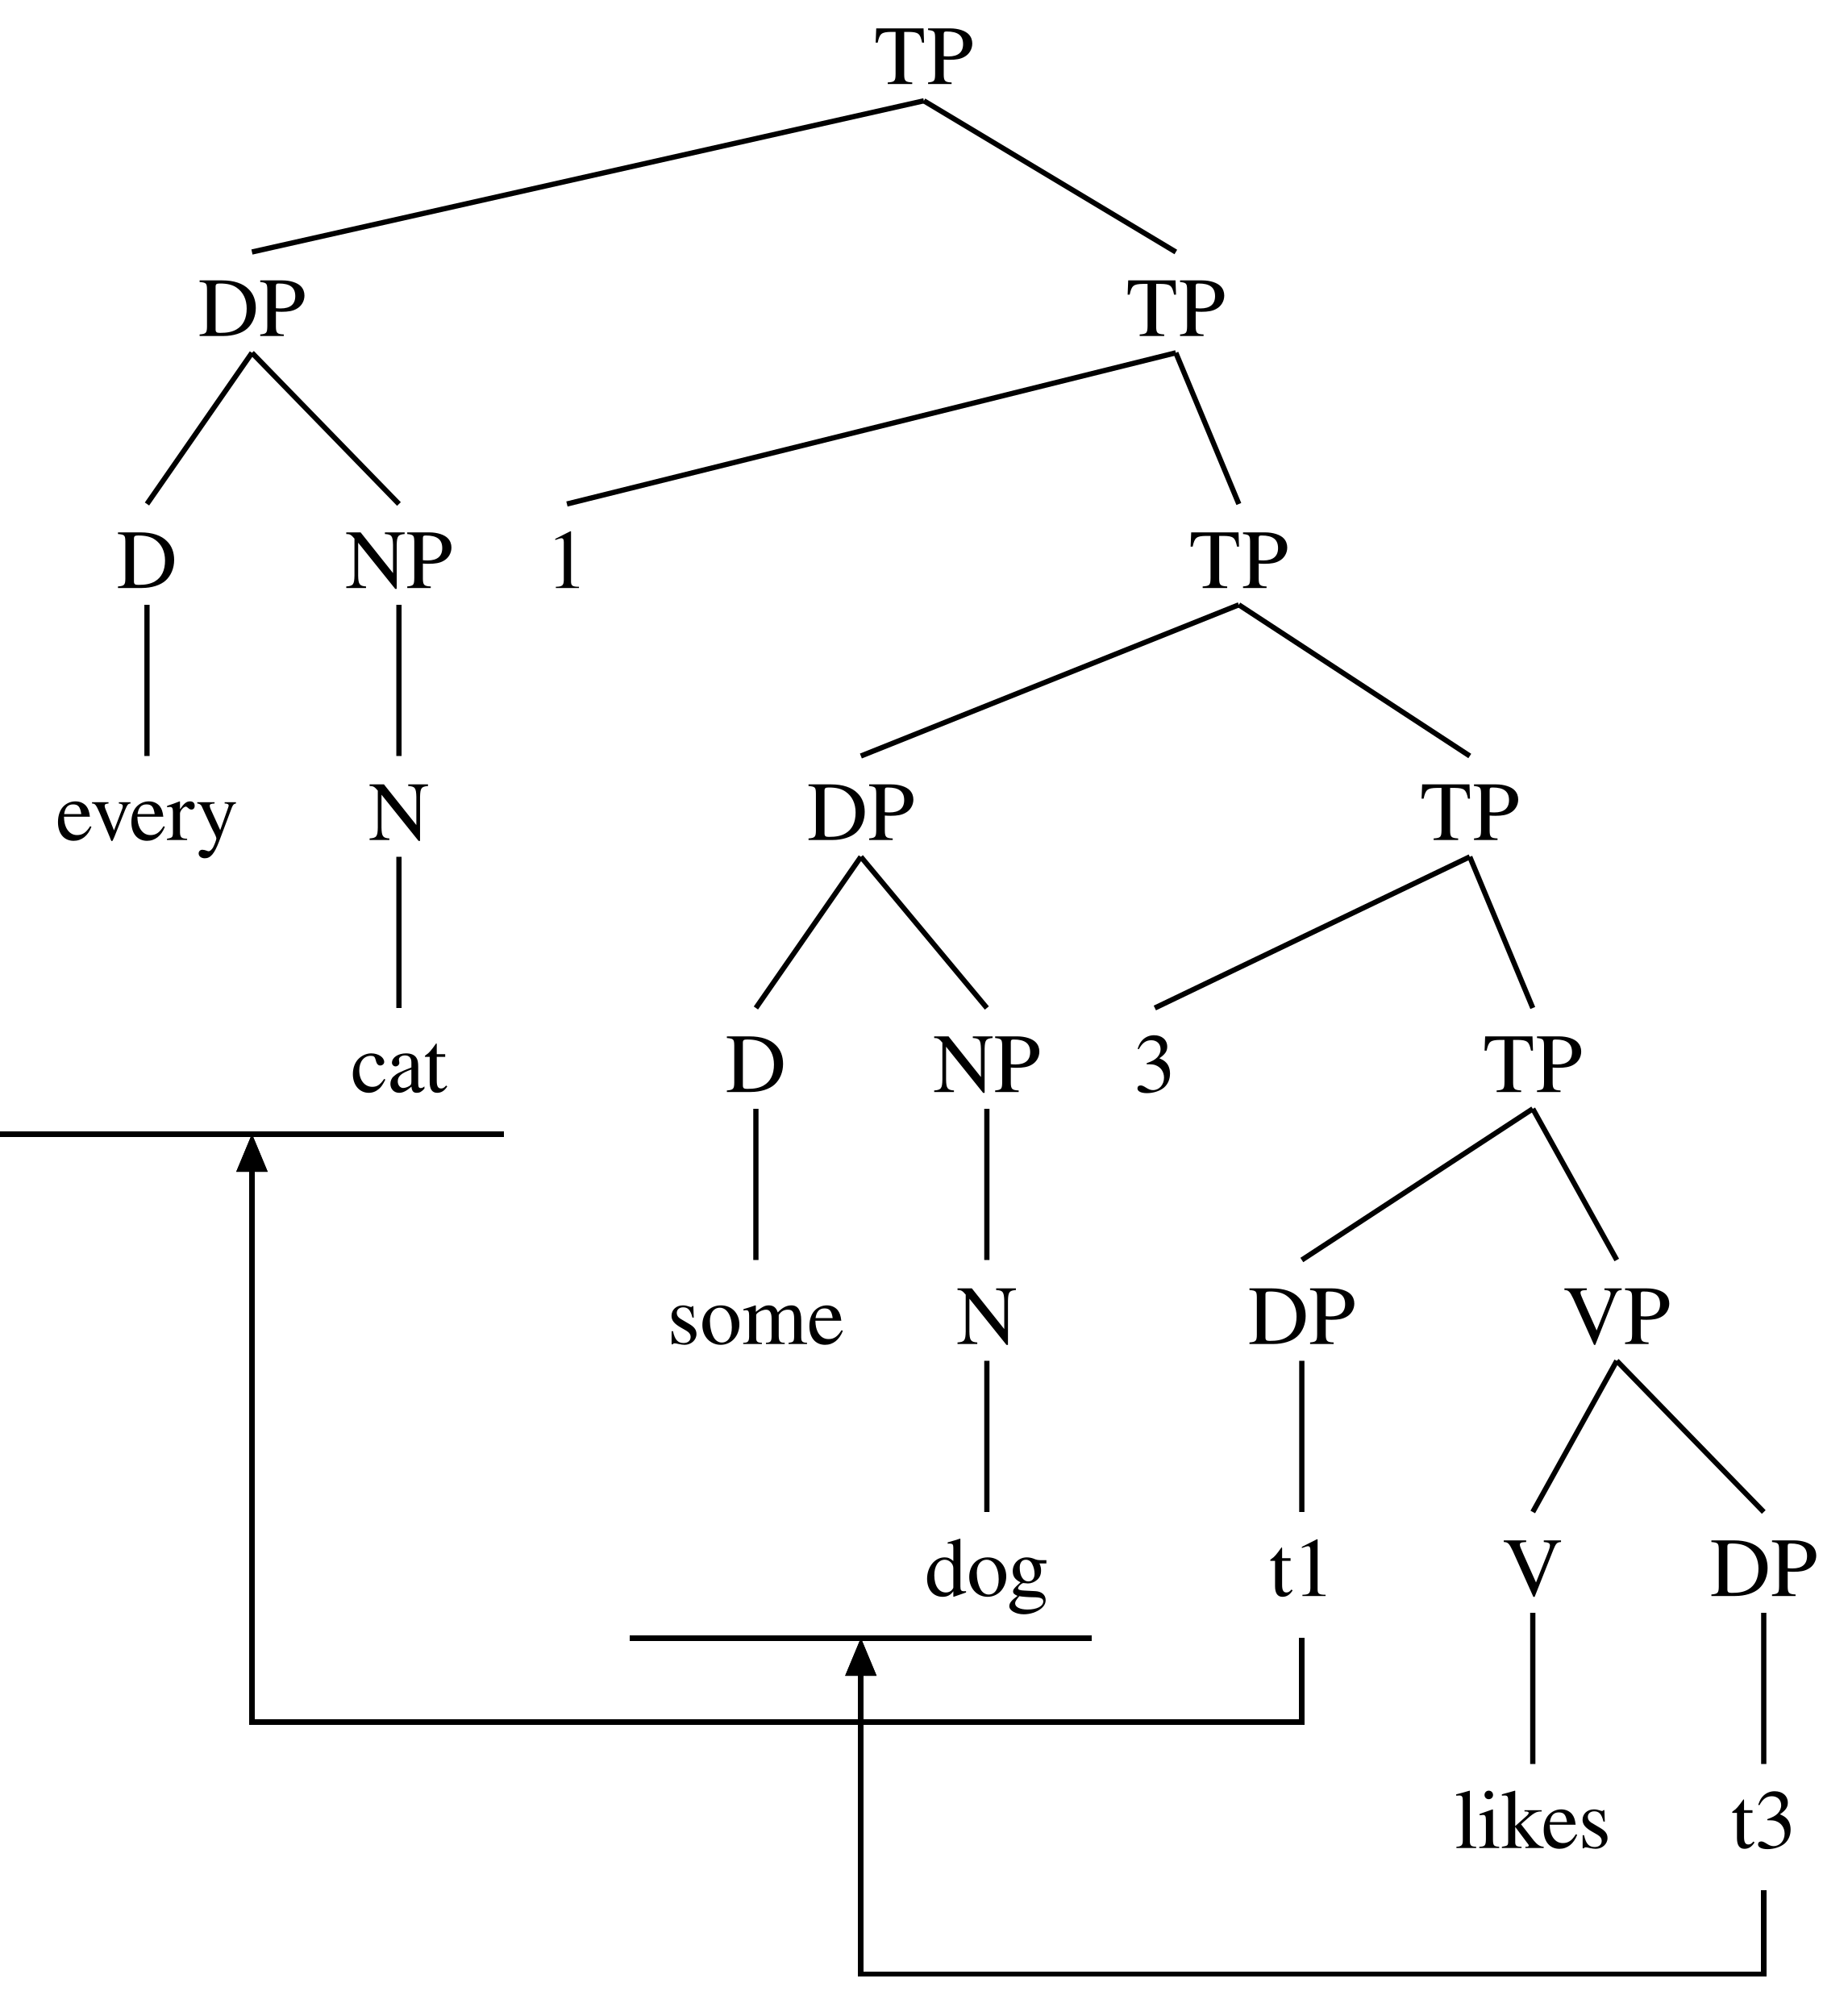
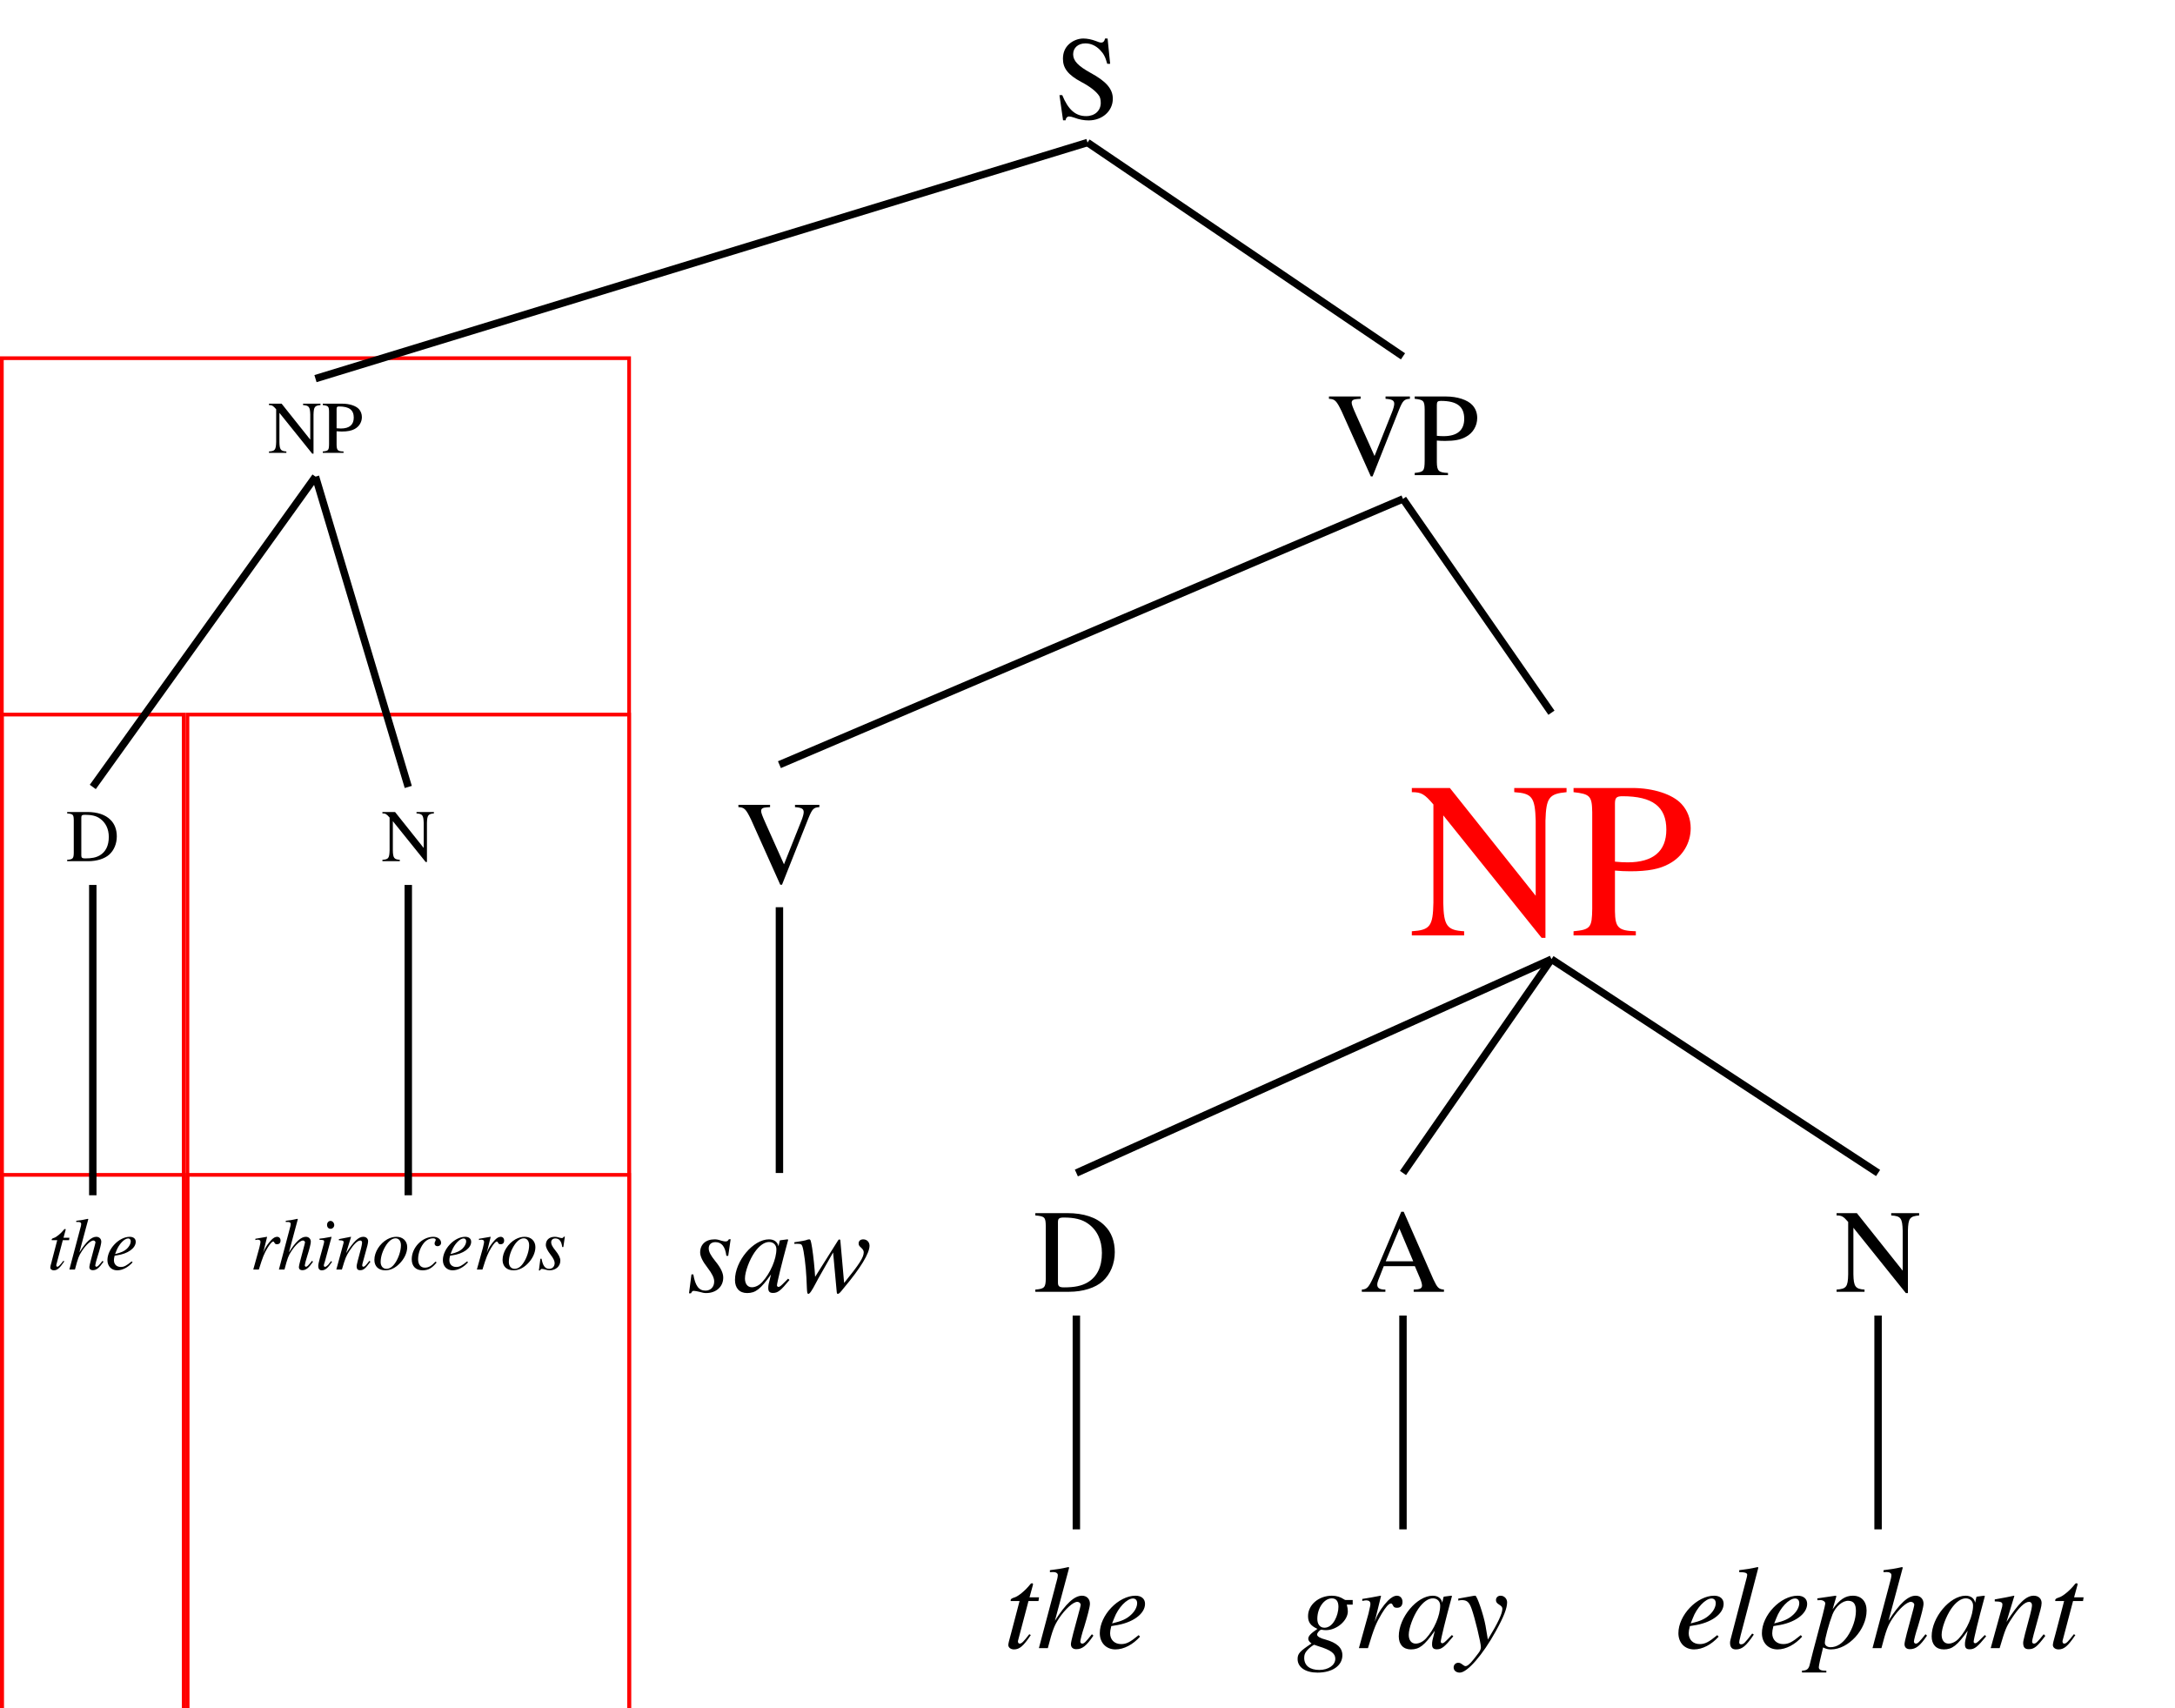
- <svg xmlns="http://www.w3.org/2000/svg" baseProfile="full" height="384px" preserveAspectRatio="xMidYMid meet" style="font-family: times, serif; font-weight: normal; font-style: normal; font-size: 16px;" version="1.1" viewBox="0,0,352.0,384.0" width="352px">
+ <svg xmlns="http://www.w3.org/2000/svg" baseProfile="full" height="230px" preserveAspectRatio="xMidYMid meet" style="font-family: times, serif; font-weight: normal; font-style: normal; font-size: 16px;" version="1.1" viewBox="0,0,293.0,230.0" width="293px">
  <defs />
  <svg width="100%" x="0" y="0px">
    <defs />
-     <text text-anchor="middle" x="50%" y="16px">TP</text>
+     <text text-anchor="middle" x="50%" y="16px">S</text>
  </svg>
-   <svg width="27.273%" x="0%" y="48px">
+   <svg style="font-family: times, serif; font-weight: normal; font-style: normal; font-size: 10px;" width="29.01%" x="0%" y="48px">
+     <defs />
+     <rect fill="none" height="100%" stroke="red" width="100%" x="0%" y="0%" />
+     <svg width="100%" x="0" y="3px">
+       <defs />
+       <text text-anchor="middle" x="50%" y="10px">NP</text>
+     </svg>
+     <svg width="29.412%" x="0%" y="48px">
+       <defs />
+       <rect fill="none" height="100%" stroke="red" width="100%" x="0%" y="0%" />
+       <svg width="100%" x="0" y="10px">
+         <defs />
+         <text text-anchor="middle" x="50%" y="10px">D</text>
+       </svg>
+       <svg style="font-family: impact, times, serif; font-weight: normal; font-style: italic; font-size: 10px;" width="100%" x="0%" y="62px">
+         <defs />
+         <rect fill="none" height="100%" stroke="red" width="100%" x="0%" y="0%" />
+         <svg width="100%" x="0" y="3px">
+           <defs />
+           <text text-anchor="middle" x="50%" y="10px">the</text>
+         </svg>
+       </svg>
+       <line stroke="black" x1="50%" x2="50%" y1="23.2px" y2="65px" />
+     </svg>
+     <line stroke="black" x1="50%" x2="14.706%" y1="16.2px" y2="58px" />
+     <svg width="70.588%" x="29.412%" y="48px">
+       <defs />
+       <rect fill="none" height="100%" stroke="red" width="100%" x="0%" y="0%" />
+       <svg width="100%" x="0" y="10px">
+         <defs />
+         <text text-anchor="middle" x="50%" y="10px">N</text>
+       </svg>
+       <svg style="font-family: impact, times, serif; font-weight: normal; font-style: italic; font-size: 10px;" width="100%" x="0%" y="62px">
+         <defs />
+         <rect fill="none" height="100%" stroke="red" width="100%" x="0%" y="0%" />
+         <svg width="100%" x="0" y="3px">
+           <defs />
+           <text text-anchor="middle" x="50%" y="10px">rhinoceros</text>
+         </svg>
+       </svg>
+       <line stroke="black" x1="50%" x2="50%" y1="23.2px" y2="65px" />
+     </svg>
+     <line stroke="black" x1="50%" x2="64.706%" y1="16.2px" y2="58px" />
+   </svg>
+   <line stroke="black" x1="50%" x2="14.505%" y1="19.2px" y2="51px" />
+   <svg width="70.99%" x="29.01%" y="48px">
    <defs />
    <svg width="100%" x="0" y="0px">
      <defs />
-       <text text-anchor="middle" x="50%" y="16px">DP</text>
+       <text text-anchor="middle" x="50%" y="16px">VP</text>
    </svg>
-     <svg width="58.333%" x="0%" y="48px">
+     <svg width="19.231%" x="0%" y="48px">
+       <defs />
+       <svg width="100%" x="0" y="7px">
+         <defs />
+         <text text-anchor="middle" x="50%" y="16px">V</text>
+       </svg>
+       <svg style="font-family: impact, times, serif; font-weight: normal; font-style: italic; font-size: 16px;" width="100%" x="0%" y="62px">
+         <defs />
+         <svg width="100%" x="0" y="0px">
+           <defs />
+           <text text-anchor="middle" x="50%" y="16px">saw</text>
+         </svg>
+       </svg>
+       <line stroke="black" x1="50%" x2="50%" y1="26.2px" y2="62px" />
+     </svg>
+     <line stroke="black" x1="50%" x2="9.615%" y1="19.2px" y2="55px" />
+     <svg style="font-family: times, serif; font-weight: normal; font-style: normal; font-size: 30px;" width="80.769%" x="19.231%" y="48px">
      <defs />
      <svg width="100%" x="0" y="0px">
        <defs />
-         <text text-anchor="middle" x="50%" y="16px">D</text>
+         <text fill="red" text-anchor="middle" x="50%" y="30px">NP</text>
      </svg>
-       <svg width="100%" x="0%" y="48px">
+       <svg style="font-family: times, serif; font-weight: normal; font-style: normal; font-size: 16px;" width="23.809%" x="0%" y="62px">
        <defs />
        <svg width="100%" x="0" y="0px">
          <defs />
-           <text text-anchor="middle" x="50%" y="16px">every</text>
+           <text text-anchor="middle" x="50%" y="16px">D</text>
        </svg>
+         <svg style="font-family: impact, times, serif; font-weight: normal; font-style: italic; font-size: 16px;" width="100%" x="0%" y="48px">
+           <defs />
+           <svg width="100%" x="0" y="0px">
+             <defs />
+             <text text-anchor="middle" x="50%" y="16px">the</text>
+           </svg>
+         </svg>
+         <line stroke="black" x1="50%" x2="50%" y1="19.2px" y2="48px" />
      </svg>
-       <line stroke="black" x1="50%" x2="50%" y1="19.2px" y2="48px" />
-     </svg>
-     <line stroke="black" x1="50%" x2="29.167%" y1="19.2px" y2="48px" />
-     <svg width="41.667%" x="58.333%" y="48px">
-       <defs />
-       <svg width="100%" x="0" y="0px">
+       <line stroke="black" x1="50%" x2="11.905%" y1="33.2px" y2="62px" />
+       <svg style="font-family: times, serif; font-weight: normal; font-style: normal; font-size: 16px;" width="28.571%" x="23.809%" y="62px">
        <defs />
-         <text text-anchor="middle" x="50%" y="16px">NP</text>
+         <svg width="100%" x="0" y="0px">
+           <defs />
+           <text text-anchor="middle" x="50%" y="16px">A</text>
+         </svg>
+         <svg style="font-family: impact, times, serif; font-weight: normal; font-style: italic; font-size: 16px;" width="100%" x="0%" y="48px">
+           <defs />
+           <svg width="100%" x="0" y="0px">
+             <defs />
+             <text text-anchor="middle" x="50%" y="16px">gray</text>
+           </svg>
+         </svg>
+         <line stroke="black" x1="50%" x2="50%" y1="19.2px" y2="48px" />
      </svg>
-       <svg width="100%" x="0%" y="48px">
+       <line stroke="black" x1="50%" x2="38.095%" y1="33.2px" y2="62px" />
+       <svg style="font-family: times, serif; font-weight: normal; font-style: normal; font-size: 16px;" width="47.619%" x="52.381%" y="62px">
        <defs />
        <svg width="100%" x="0" y="0px">
          <defs />
          <text text-anchor="middle" x="50%" y="16px">N</text>
        </svg>
-         <svg width="100%" x="0%" y="48px">
+         <svg style="font-family: impact, times, serif; font-weight: normal; font-style: italic; font-size: 16px;" width="100%" x="0%" y="48px">
          <defs />
          <svg width="100%" x="0" y="0px">
            <defs />
-             <text text-anchor="middle" x="50%" y="16px">cat</text>
+             <text text-anchor="middle" x="50%" y="16px">elephant</text>
          </svg>
        </svg>
        <line stroke="black" x1="50%" x2="50%" y1="19.2px" y2="48px" />
      </svg>
-       <line stroke="black" x1="50%" x2="50%" y1="19.2px" y2="48px" />
+       <line stroke="black" x1="50%" x2="76.191%" y1="33.2px" y2="62px" />
    </svg>
-     <line stroke="black" x1="50%" x2="79.167%" y1="19.2px" y2="48px" />
+     <line stroke="black" x1="50%" x2="59.615%" y1="19.2px" y2="48px" />
  </svg>
-   <line stroke="black" x1="50%" x2="13.636%" y1="19.2px" y2="48px" />
-   <svg width="72.727%" x="27.273%" y="48px">
-     <defs />
-     <svg width="100%" x="0" y="0px">
-       <defs />
-       <text text-anchor="middle" x="50%" y="16px">TP</text>
-     </svg>
-     <svg width="9.375%" x="0%" y="48px">
-       <defs />
-       <svg width="100%" x="0" y="0px">
-         <defs />
-         <text text-anchor="middle" x="50%" y="16px">1</text>
-       </svg>
-     </svg>
-     <line stroke="black" x1="50%" x2="4.688%" y1="19.2px" y2="48px" />
-     <svg width="90.625%" x="9.375%" y="48px">
-       <defs />
-       <svg width="100%" x="0" y="0px">
-         <defs />
-         <text text-anchor="middle" x="50%" y="16px">TP</text>
-       </svg>
-       <svg width="37.931%" x="0%" y="48px">
-         <defs />
-         <svg width="100%" x="0" y="0px">
-           <defs />
-           <text text-anchor="middle" x="50%" y="16px">DP</text>
-         </svg>
-         <svg width="54.545%" x="0%" y="48px">
-           <defs />
-           <svg width="100%" x="0" y="0px">
-             <defs />
-             <text text-anchor="middle" x="50%" y="16px">D</text>
-           </svg>
-           <svg width="100%" x="0%" y="48px">
-             <defs />
-             <svg width="100%" x="0" y="0px">
-               <defs />
-               <text text-anchor="middle" x="50%" y="16px">some</text>
-             </svg>
-           </svg>
-           <line stroke="black" x1="50%" x2="50%" y1="19.2px" y2="48px" />
-         </svg>
-         <line stroke="black" x1="50%" x2="27.273%" y1="19.2px" y2="48px" />
-         <svg width="45.455%" x="54.545%" y="48px">
-           <defs />
-           <svg width="100%" x="0" y="0px">
-             <defs />
-             <text text-anchor="middle" x="50%" y="16px">NP</text>
-           </svg>
-           <svg width="100%" x="0%" y="48px">
-             <defs />
-             <svg width="100%" x="0" y="0px">
-               <defs />
-               <text text-anchor="middle" x="50%" y="16px">N</text>
-             </svg>
-             <svg width="100%" x="0%" y="48px">
-               <defs />
-               <svg width="100%" x="0" y="0px">
-                 <defs />
-                 <text text-anchor="middle" x="50%" y="16px">dog</text>
-               </svg>
-             </svg>
-             <line stroke="black" x1="50%" x2="50%" y1="19.2px" y2="48px" />
-           </svg>
-           <line stroke="black" x1="50%" x2="50%" y1="19.2px" y2="48px" />
-         </svg>
-         <line stroke="black" x1="50%" x2="77.273%" y1="19.2px" y2="48px" />
-       </svg>
-       <line stroke="black" x1="50%" x2="18.965%" y1="19.2px" y2="48px" />
-       <svg width="62.069%" x="37.931%" y="48px">
-         <defs />
-         <svg width="100%" x="0" y="0px">
-           <defs />
-           <text text-anchor="middle" x="50%" y="16px">TP</text>
-         </svg>
-         <svg width="16.667%" x="0%" y="48px">
-           <defs />
-           <svg width="100%" x="0" y="0px">
-             <defs />
-             <text text-anchor="middle" x="50%" y="16px">3</text>
-           </svg>
-         </svg>
-         <line stroke="black" x1="50%" x2="8.333%" y1="19.2px" y2="48px" />
-         <svg width="83.333%" x="16.667%" y="48px">
-           <defs />
-           <svg width="100%" x="0" y="0px">
-             <defs />
-             <text text-anchor="middle" x="50%" y="16px">TP</text>
-           </svg>
-           <svg width="26.667%" x="0%" y="48px">
-             <defs />
-             <svg width="100%" x="0" y="0px">
-               <defs />
-               <text text-anchor="middle" x="50%" y="16px">DP</text>
-             </svg>
-             <svg width="100%" x="0%" y="48px">
-               <defs />
-               <svg width="100%" x="0" y="0px">
-                 <defs />
-                 <text text-anchor="middle" x="50%" y="16px">t1</text>
-               </svg>
-             </svg>
-             <line stroke="black" x1="50%" x2="50%" y1="19.2px" y2="48px" />
-           </svg>
-           <line stroke="black" x1="50%" x2="13.333%" y1="19.2px" y2="48px" />
-           <svg width="73.333%" x="26.667%" y="48px">
-             <defs />
-             <svg width="100%" x="0" y="0px">
-               <defs />
-               <text text-anchor="middle" x="50%" y="16px">VP</text>
-             </svg>
-             <svg width="63.636%" x="0%" y="48px">
-               <defs />
-               <svg width="100%" x="0" y="0px">
-                 <defs />
-                 <text text-anchor="middle" x="50%" y="16px">V</text>
-               </svg>
-               <svg width="100%" x="0%" y="48px">
-                 <defs />
-                 <svg width="100%" x="0" y="0px">
-                   <defs />
-                   <text text-anchor="middle" x="50%" y="16px">likes</text>
-                 </svg>
-               </svg>
-               <line stroke="black" x1="50%" x2="50%" y1="19.2px" y2="48px" />
-             </svg>
-             <line stroke="black" x1="50%" x2="31.818%" y1="19.2px" y2="48px" />
-             <svg width="36.364%" x="63.636%" y="48px">
-               <defs />
-               <svg width="100%" x="0" y="0px">
-                 <defs />
-                 <text text-anchor="middle" x="50%" y="16px">DP</text>
-               </svg>
-               <svg width="100%" x="0%" y="48px">
-                 <defs />
-                 <svg width="100%" x="0" y="0px">
-                   <defs />
-                   <text text-anchor="middle" x="50%" y="16px">t3</text>
-                 </svg>
-               </svg>
-               <line stroke="black" x1="50%" x2="50%" y1="19.2px" y2="48px" />
-             </svg>
-             <line stroke="black" x1="50%" x2="81.818%" y1="19.2px" y2="48px" />
-           </svg>
-           <line stroke="black" x1="50%" x2="63.333%" y1="19.2px" y2="48px" />
-         </svg>
-         <line stroke="black" x1="50%" x2="58.333%" y1="19.2px" y2="48px" />
-       </svg>
-       <line stroke="black" x1="50%" x2="68.966%" y1="19.2px" y2="48px" />
-     </svg>
-     <line stroke="black" x1="50%" x2="54.688%" y1="19.2px" y2="48px" />
-   </svg>
-   <line stroke="black" x1="50%" x2="63.636%" y1="19.2px" y2="48px" />
-   <polyline fill="none" points="248,312.0 248,328.0 48.0,328.0 48.0,223.2" shape-rendering="crispEdges" stroke="black" stroke-width="1" />
-   <polyline fill="black" points="51.0,223.2 48.0,216.0 45.0,223.2" stroke="none" />
-   <line shape-rendering="crispEdges" stroke="black" stroke-opacity="1.0" stroke-width="1" x1="0%" x2="27.273%" y1="216px" y2="216px" />
-   <polyline fill="none" points="336,360.0 336,376.0 164.0,376.0 164.0,319.2" shape-rendering="crispEdges" stroke="black" stroke-width="1" />
-   <polyline fill="black" points="167.0,319.2 164.0,312.0 161.0,319.2" stroke="none" />
-   <line shape-rendering="crispEdges" stroke="black" stroke-opacity="1.0" stroke-width="1" x1="34.091%" x2="59.091%" y1="312px" y2="312px" />
-   <polyline fill="none" points="248,312.0 248,328.0 48.0,328.0 48.0,223.2" shape-rendering="crispEdges" stroke="black" stroke-width="1" />
-   <polyline fill="black" points="51.0,223.2 48.0,216.0 45.0,223.2" stroke="none" />
-   <line shape-rendering="crispEdges" stroke="black" stroke-opacity="1.0" stroke-width="1" x1="0%" x2="27.273%" y1="216px" y2="216px" />
-   <polyline fill="none" points="336,360.0 336,376.0 164.0,376.0 164.0,319.2" shape-rendering="crispEdges" stroke="black" stroke-width="1" />
-   <polyline fill="black" points="167.0,319.2 164.0,312.0 161.0,319.2" stroke="none" />
-   <line shape-rendering="crispEdges" stroke="black" stroke-opacity="1.0" stroke-width="1" x1="34.091%" x2="59.091%" y1="312px" y2="312px" />
+   <line stroke="black" x1="50%" x2="64.505%" y1="19.2px" y2="48px" />
</svg>
